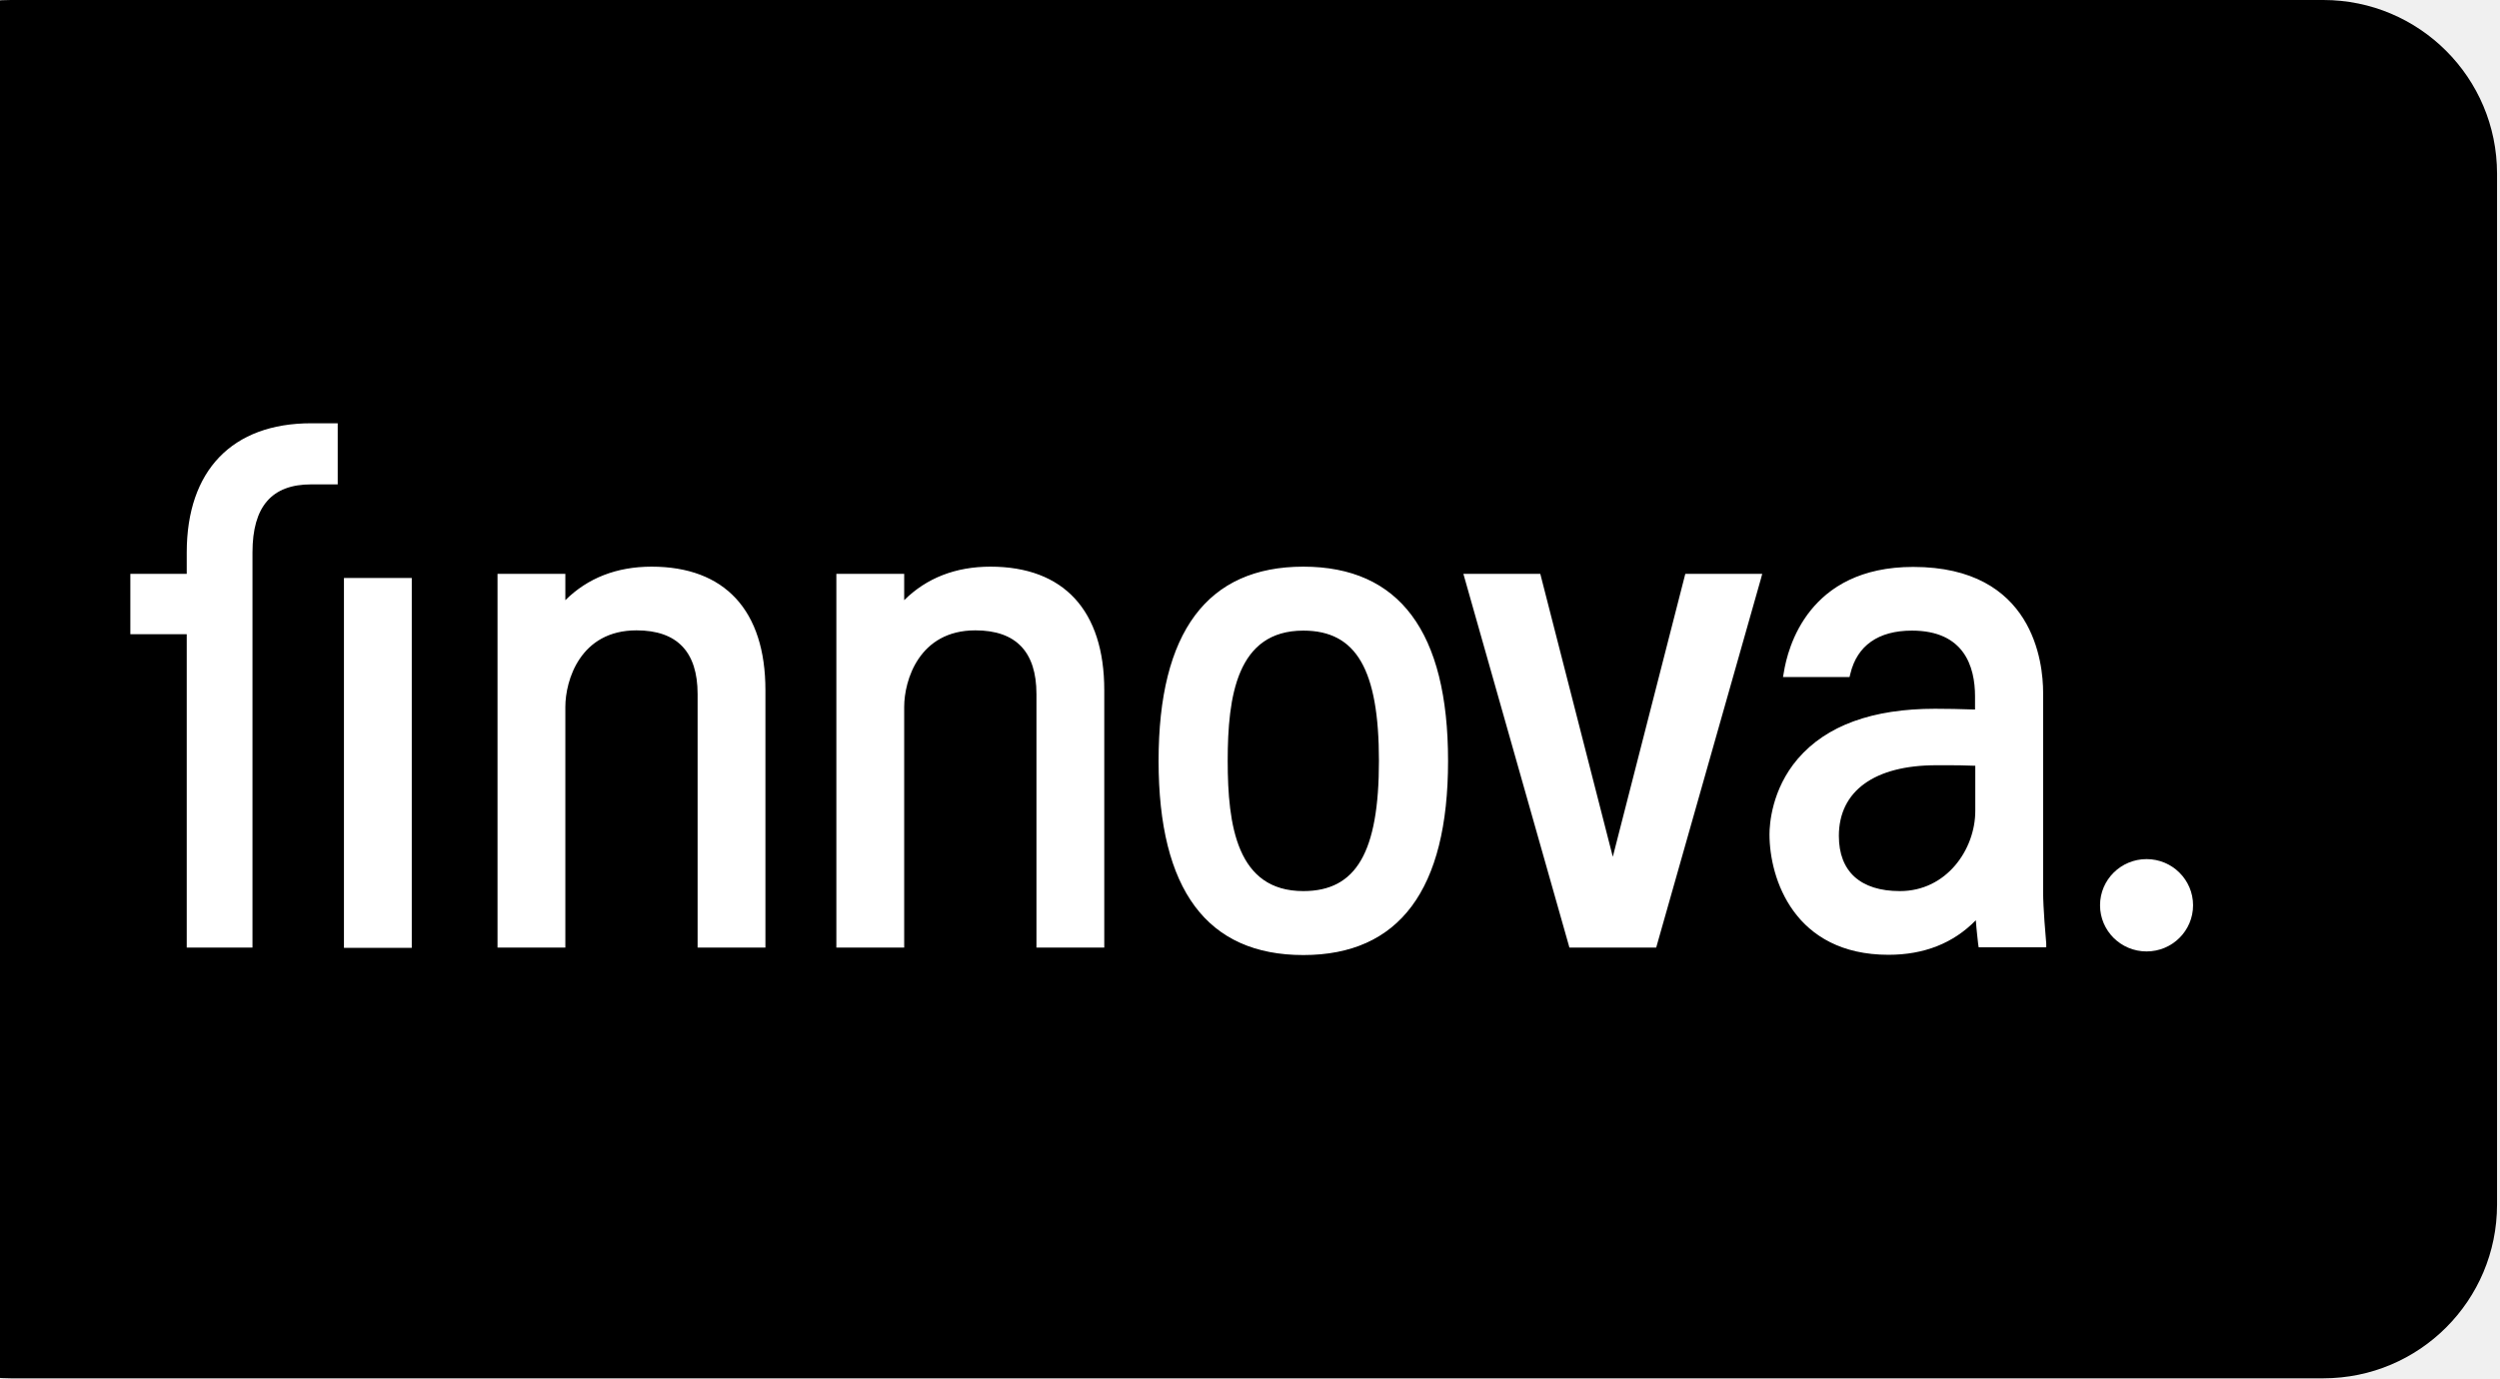
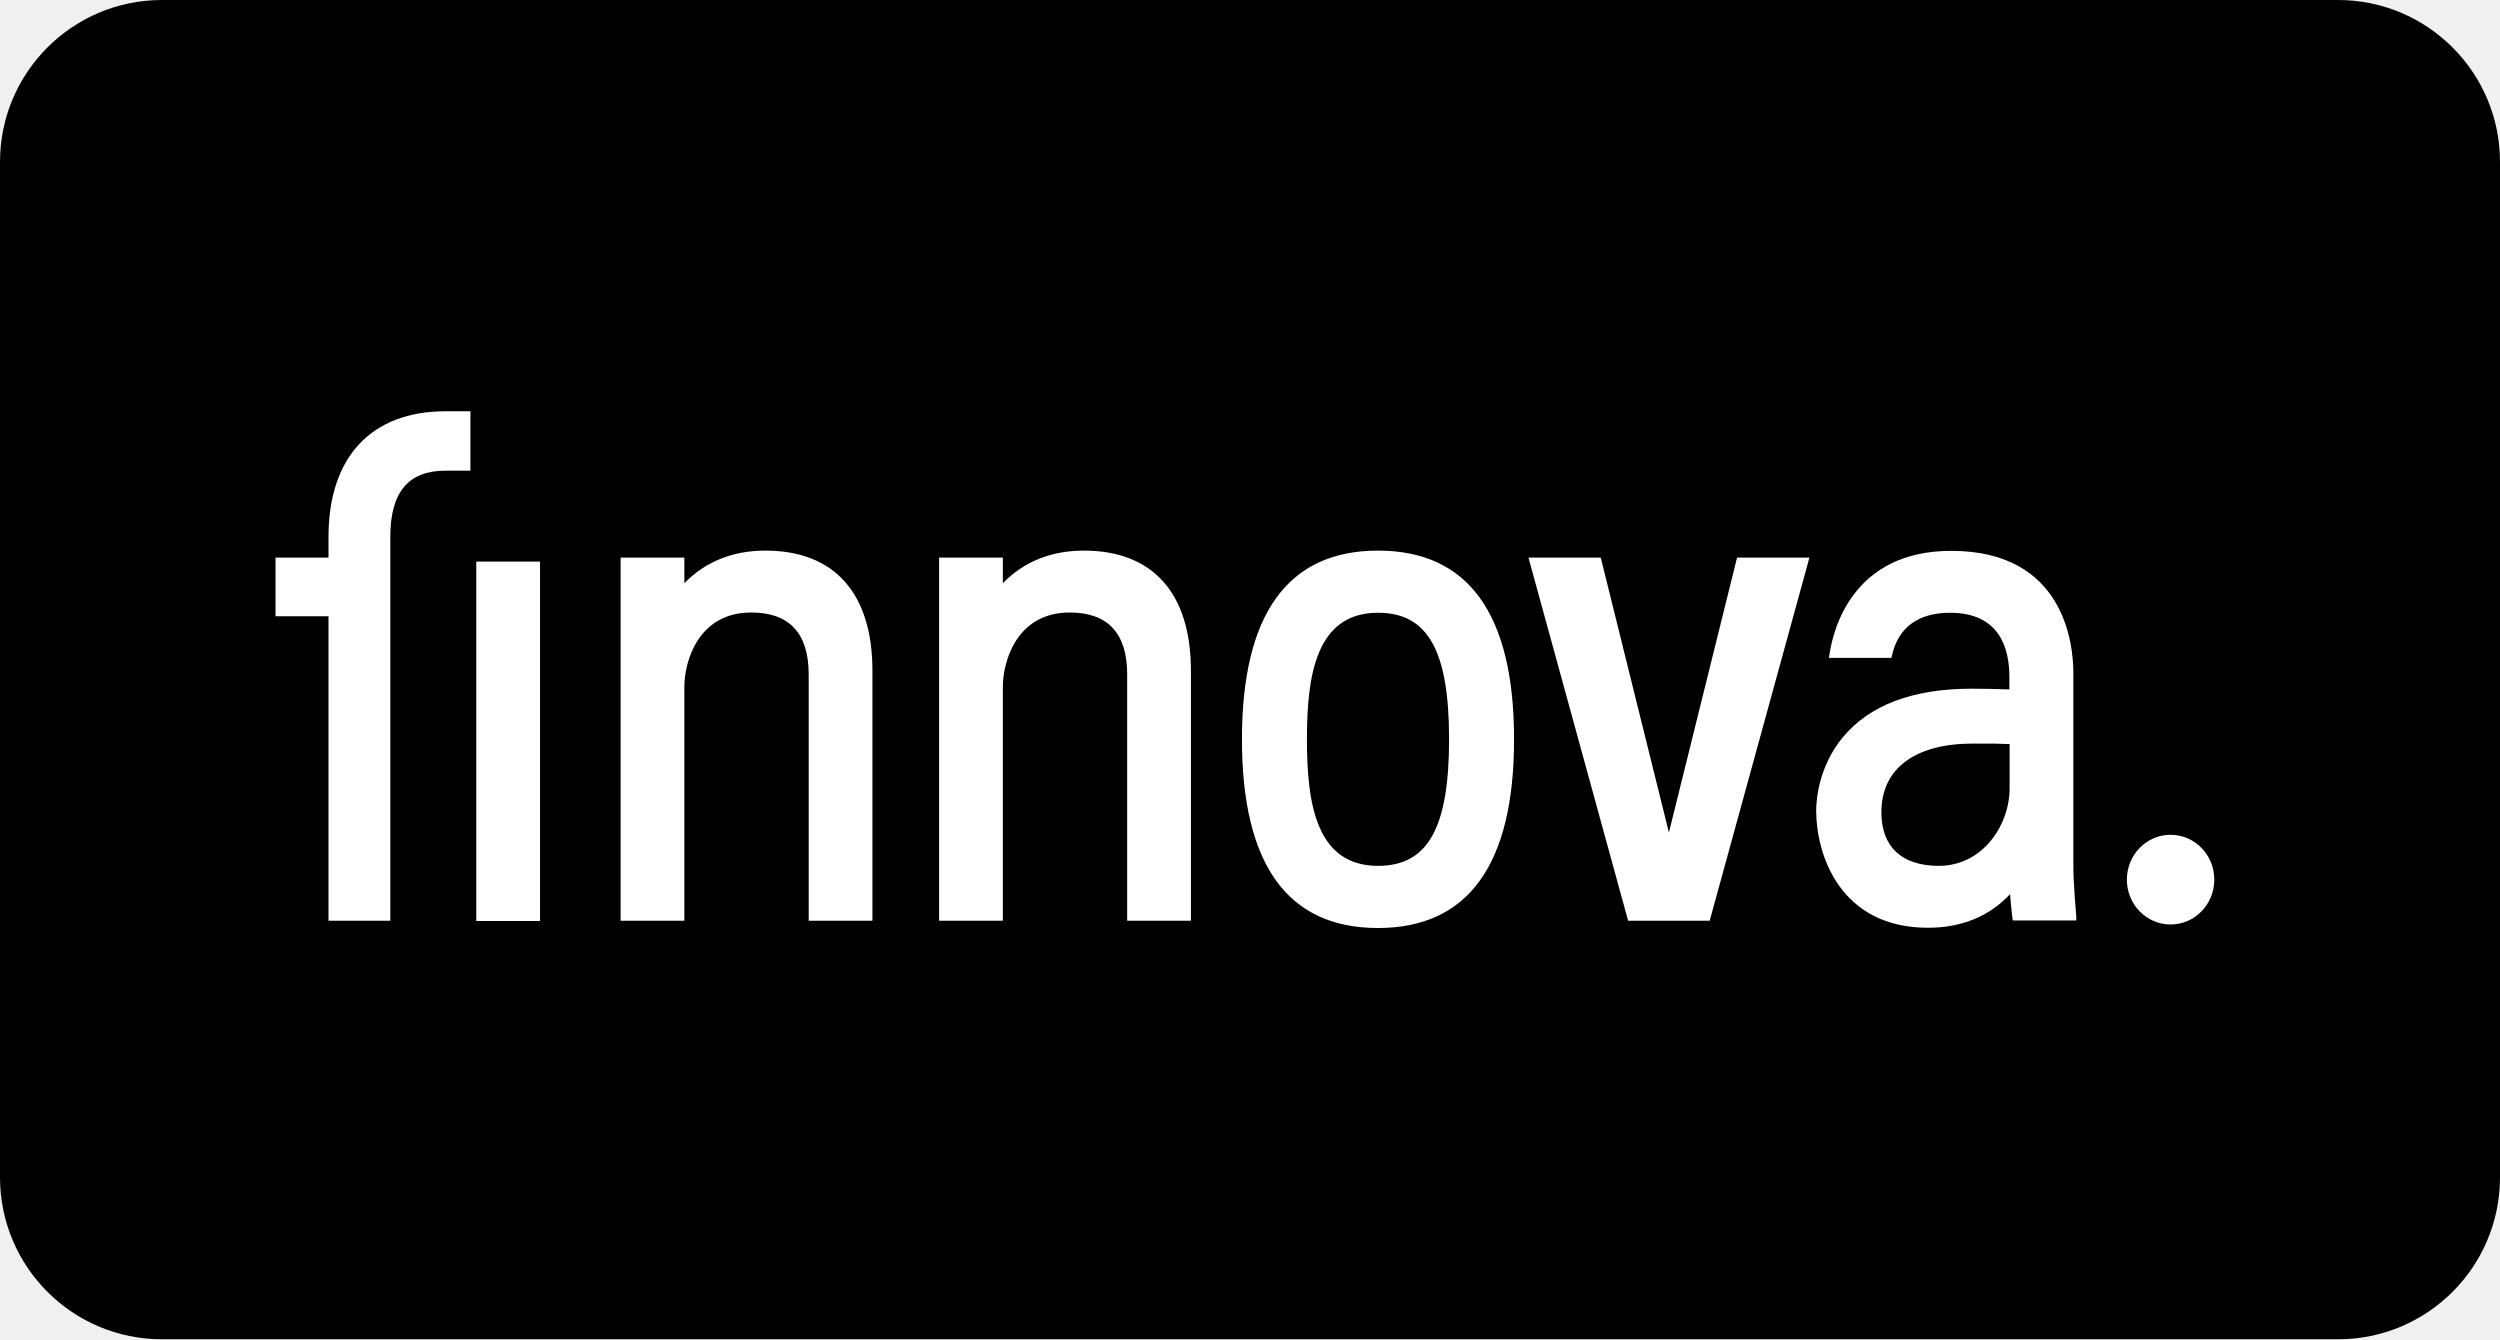
- <svg xmlns="http://www.w3.org/2000/svg" width="261" height="144" viewBox="0 0 261 144" fill="none">
-   <rect x="-17" width="277.795" height="144" rx="18.142" fill="black" />
-   <g clip-path="url(#clip0_576_1441)">
-     <path d="M42.815 60.387H35.922V99.025H43.005V60.387H42.815ZM19.503 57.72V59.956H13.613V66.261H19.503V98.998H26.369V57.72C26.369 52.924 28.377 50.606 32.502 50.606H35.271V44.221H32.502C24.252 44.221 19.503 49.151 19.503 57.72ZM168.444 89.514L160.872 59.956H152.839L163.83 98.702L163.912 98.998H172.976L183.913 60.468L184.049 59.956H176.016L168.444 89.514ZM68.055 59.202C64.418 59.202 61.379 60.387 59.045 62.705V59.956H51.961V98.998H59.045V73.859C59.045 71.084 60.592 65.857 66.481 65.857C70.715 65.857 72.859 68.093 72.859 72.512V98.998H79.942V72.108C79.942 63.782 75.708 59.202 68.055 59.202ZM103.445 59.202C99.808 59.202 96.769 60.387 94.435 62.705V59.956H87.351V98.998H94.435V73.859C94.435 71.084 95.982 65.857 101.871 65.857C106.105 65.857 108.249 68.093 108.249 72.512V98.998H115.332V72.108C115.332 63.782 111.098 59.202 103.445 59.202ZM136.121 59.202C126.106 59.202 121.004 66.019 121.004 79.491C121.004 92.963 126.079 99.78 136.121 99.78C146.135 99.78 151.238 92.963 151.238 79.491C151.238 66.019 146.162 59.202 136.121 59.202ZM144.018 79.491C144.018 89.029 141.657 93.098 136.121 93.098C129.173 93.098 128.223 86.227 128.223 79.491C128.223 72.755 129.173 65.884 136.121 65.884C141.657 65.884 144.018 69.953 144.018 79.491ZM213.713 98.567C213.658 97.948 213.387 94.876 213.387 93.151V72.35C213.387 69.279 212.41 59.229 199.817 59.229C188.853 59.229 186.709 67.689 186.302 70.276L186.22 70.734H193.168L193.249 70.41C193.955 67.447 196.18 65.884 199.681 65.884C205.136 65.884 206.276 69.629 206.276 72.755V74.129C204.811 74.075 203.264 74.048 202.097 74.048C195.556 74.048 190.753 75.799 187.767 79.275C185.026 82.481 184.809 86.146 184.809 87.17C184.809 91.831 187.414 99.753 197.239 99.753C200.957 99.753 204.024 98.54 206.358 96.142C206.439 97.274 206.575 98.298 206.602 98.621L206.656 98.971H213.713V98.567ZM206.303 80.003V84.718C206.303 88.76 203.291 93.098 198.433 93.098C194.308 93.098 192.055 91.05 192.055 87.332C192.055 82.643 195.773 79.949 202.233 79.949H203.264C204.105 79.949 205.136 79.949 206.303 80.003Z" fill="white" />
-     <path d="M224.19 99.402C226.873 99.402 229.048 97.243 229.048 94.579C229.048 91.915 226.873 89.756 224.19 89.756C221.507 89.756 219.332 91.915 219.332 94.579C219.332 97.243 221.507 99.402 224.19 99.402Z" fill="white" />
+ <svg xmlns="http://www.w3.org/2000/svg" width="280" height="150" viewBox="0 0 280 150" fill="none">
+   <rect width="280" height="150" rx="18.142" fill="black" />
+   <g clip-path="url(#clip0_604_1355)">
+     <path d="M60.291 62.903H53.343V103.151H60.483V62.903H60.291ZM36.793 60.124V62.454H30.857V69.022H36.793V103.123H43.714V60.124C43.714 55.129 45.738 52.715 49.896 52.715H52.686V46.063H49.896C41.58 46.063 36.793 51.199 36.793 60.124ZM186.917 93.243L179.285 62.454H171.188L182.266 102.814L182.348 103.123H191.485L202.509 62.987L202.646 62.454H194.549L186.917 93.243ZM85.731 61.668C82.065 61.668 79.002 62.903 76.649 65.317V62.454H69.51V103.123H76.649V76.937C76.649 74.046 78.208 68.601 84.144 68.601C88.412 68.601 90.573 70.93 90.573 75.533V103.123H97.712V75.112C97.712 66.44 93.445 61.668 85.731 61.668ZM121.402 61.668C117.736 61.668 114.672 62.903 112.32 65.317V62.454H105.18V103.123H112.32V76.937C112.32 74.046 113.879 68.601 119.815 68.601C124.082 68.601 126.244 70.93 126.244 75.533V103.123H133.383V75.112C133.383 66.44 129.116 61.668 121.402 61.668ZM154.337 61.668C144.243 61.668 139.1 68.769 139.1 82.803C139.1 96.836 144.216 103.937 154.337 103.937C164.431 103.937 169.574 96.836 169.574 82.803C169.574 68.769 164.458 61.668 154.337 61.668ZM162.297 82.803C162.297 92.738 159.917 96.976 154.337 96.976C147.334 96.976 146.377 89.819 146.377 82.803C146.377 75.786 147.334 68.629 154.337 68.629C159.917 68.629 162.297 72.867 162.297 82.803ZM232.544 102.674C232.49 102.028 232.216 98.829 232.216 97.032V75.365C232.216 72.165 231.231 61.696 218.539 61.696C207.487 61.696 205.326 70.509 204.916 73.204L204.834 73.681H211.837L211.919 73.344C212.63 70.257 214.873 68.629 218.402 68.629C223.9 68.629 225.049 72.53 225.049 75.786V77.217C223.572 77.161 222.013 77.133 220.837 77.133C214.244 77.133 209.402 78.957 206.393 82.578C203.63 85.918 203.412 89.735 203.412 90.802C203.412 95.657 206.038 103.909 215.94 103.909C219.688 103.909 222.779 102.646 225.131 100.148C225.213 101.327 225.35 102.393 225.378 102.73L225.432 103.095H232.544V102.674ZM225.077 83.336V88.248C225.077 92.458 222.04 96.976 217.144 96.976C212.986 96.976 210.715 94.843 210.715 90.97C210.715 86.086 214.463 83.28 220.973 83.28H222.013C222.861 83.28 223.9 83.28 225.077 83.336Z" fill="white" />
+     <path d="M243.105 103.543C245.809 103.543 248.002 101.294 248.002 98.519C248.002 95.745 245.809 93.496 243.105 93.496C240.401 93.496 238.209 95.745 238.209 98.519C238.209 101.294 240.401 103.543 243.105 103.543Z" fill="white" />
  </g>
  <defs>
-     <clipPath id="clip0_576_1441">
-       <rect width="215.433" height="55.559" fill="white" transform="translate(13.6133 44.2207)" />
+     <clipPath id="clip0_604_1355">
+       <rect width="217.143" height="57.874" fill="white" transform="translate(30.8571 46.063)" />
    </clipPath>
  </defs>
</svg>
